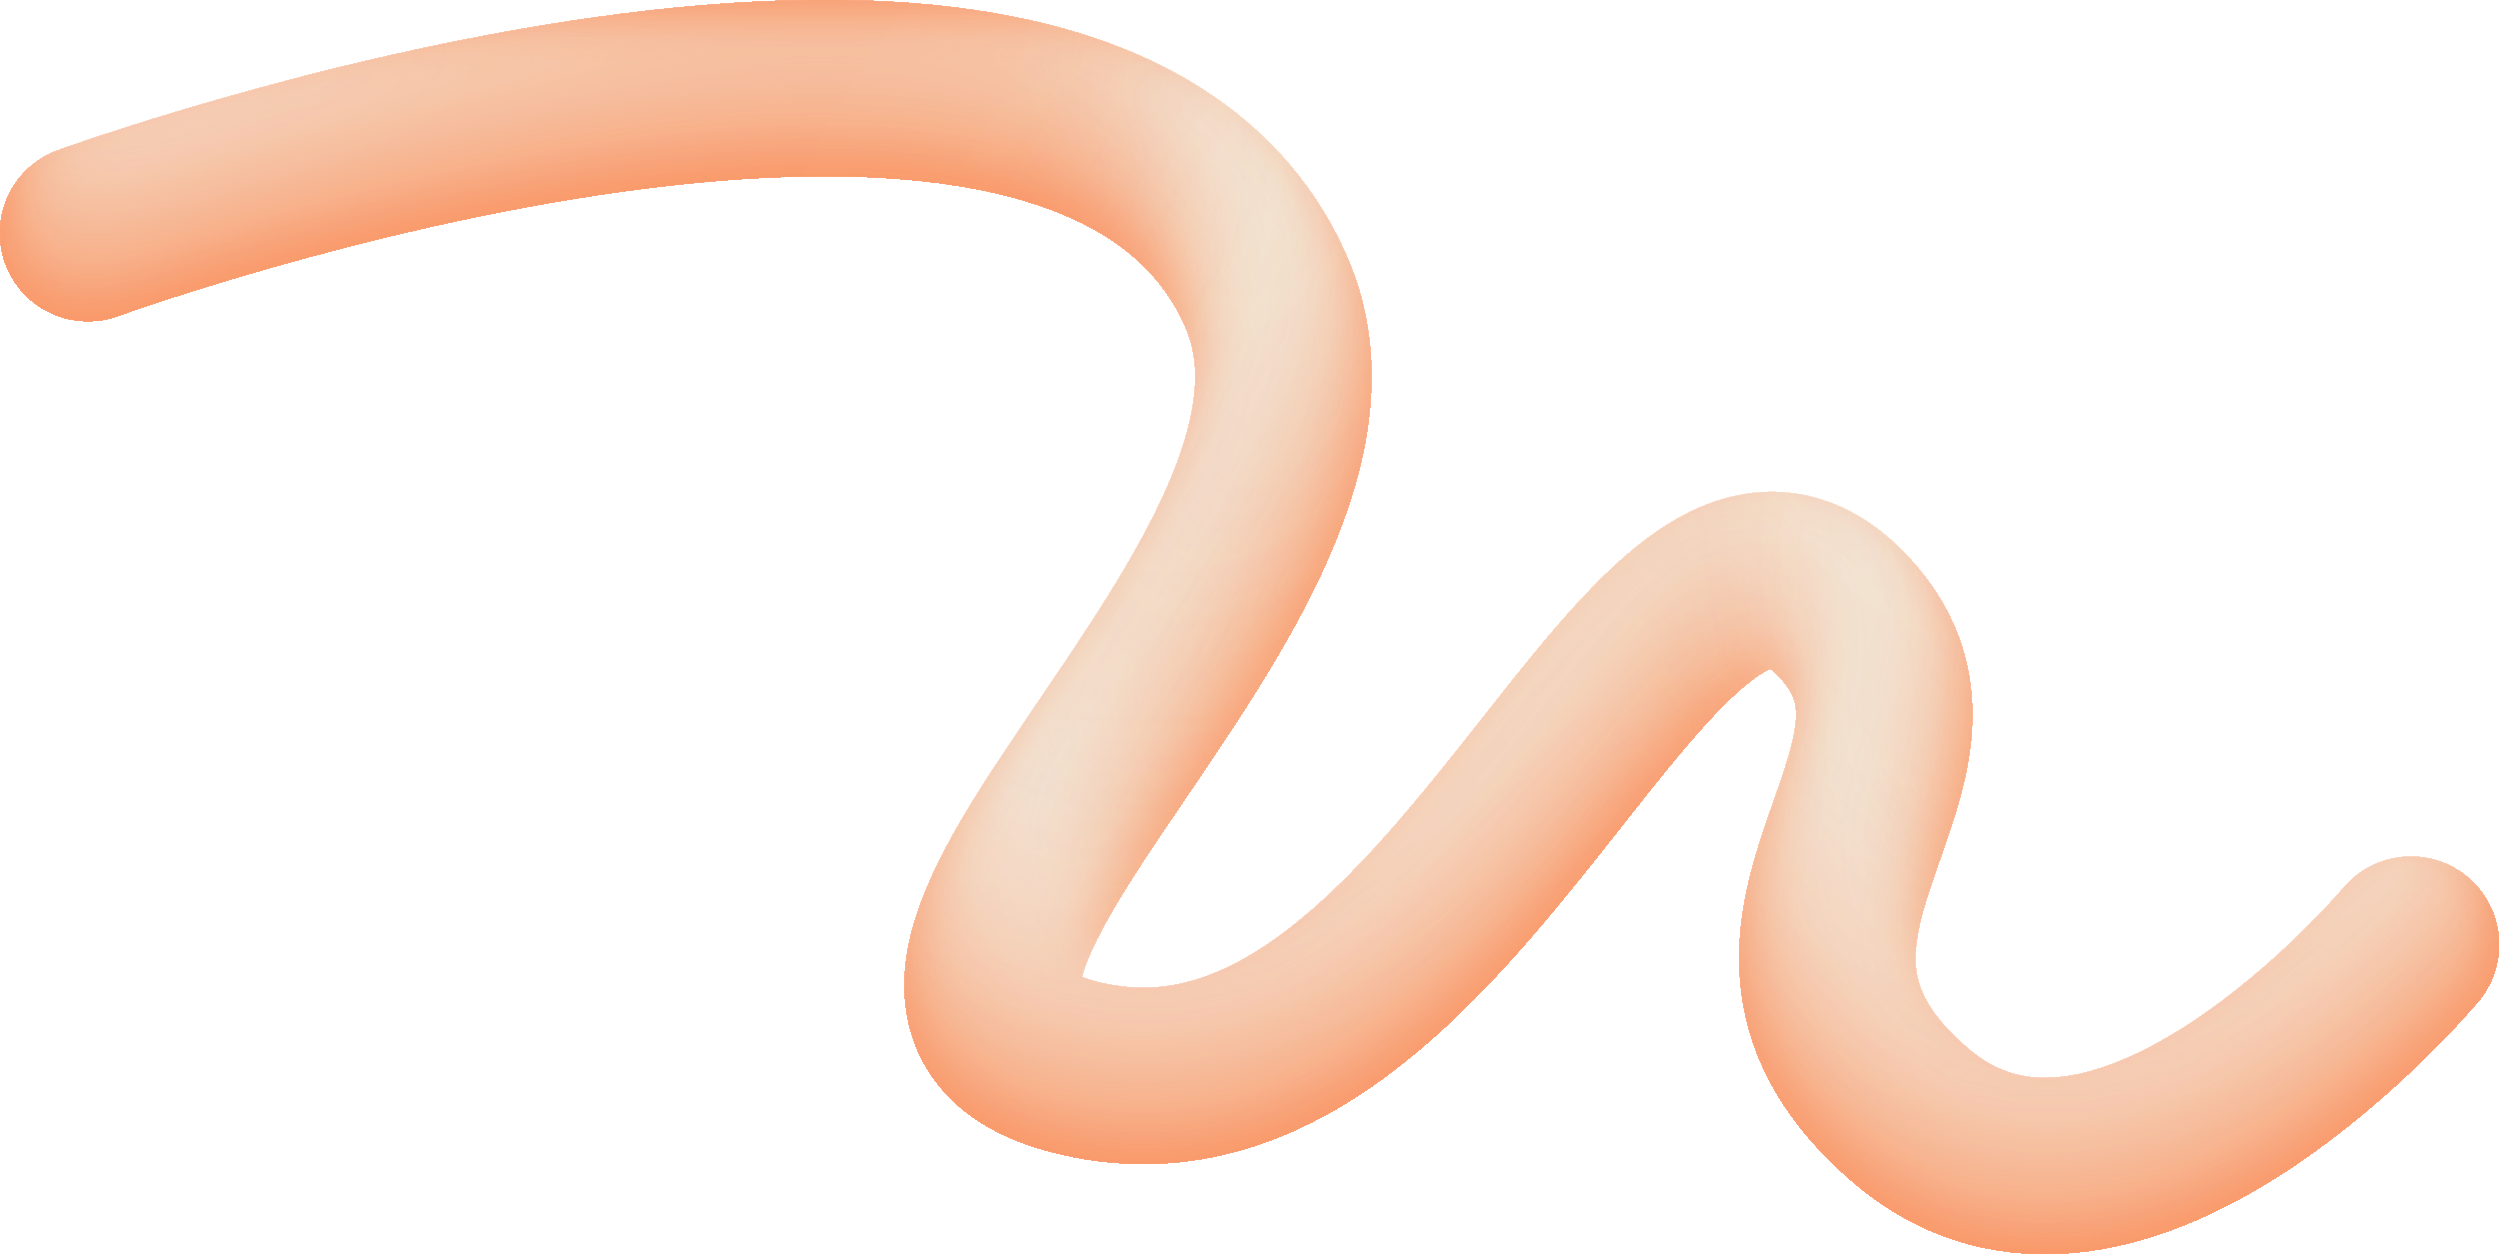
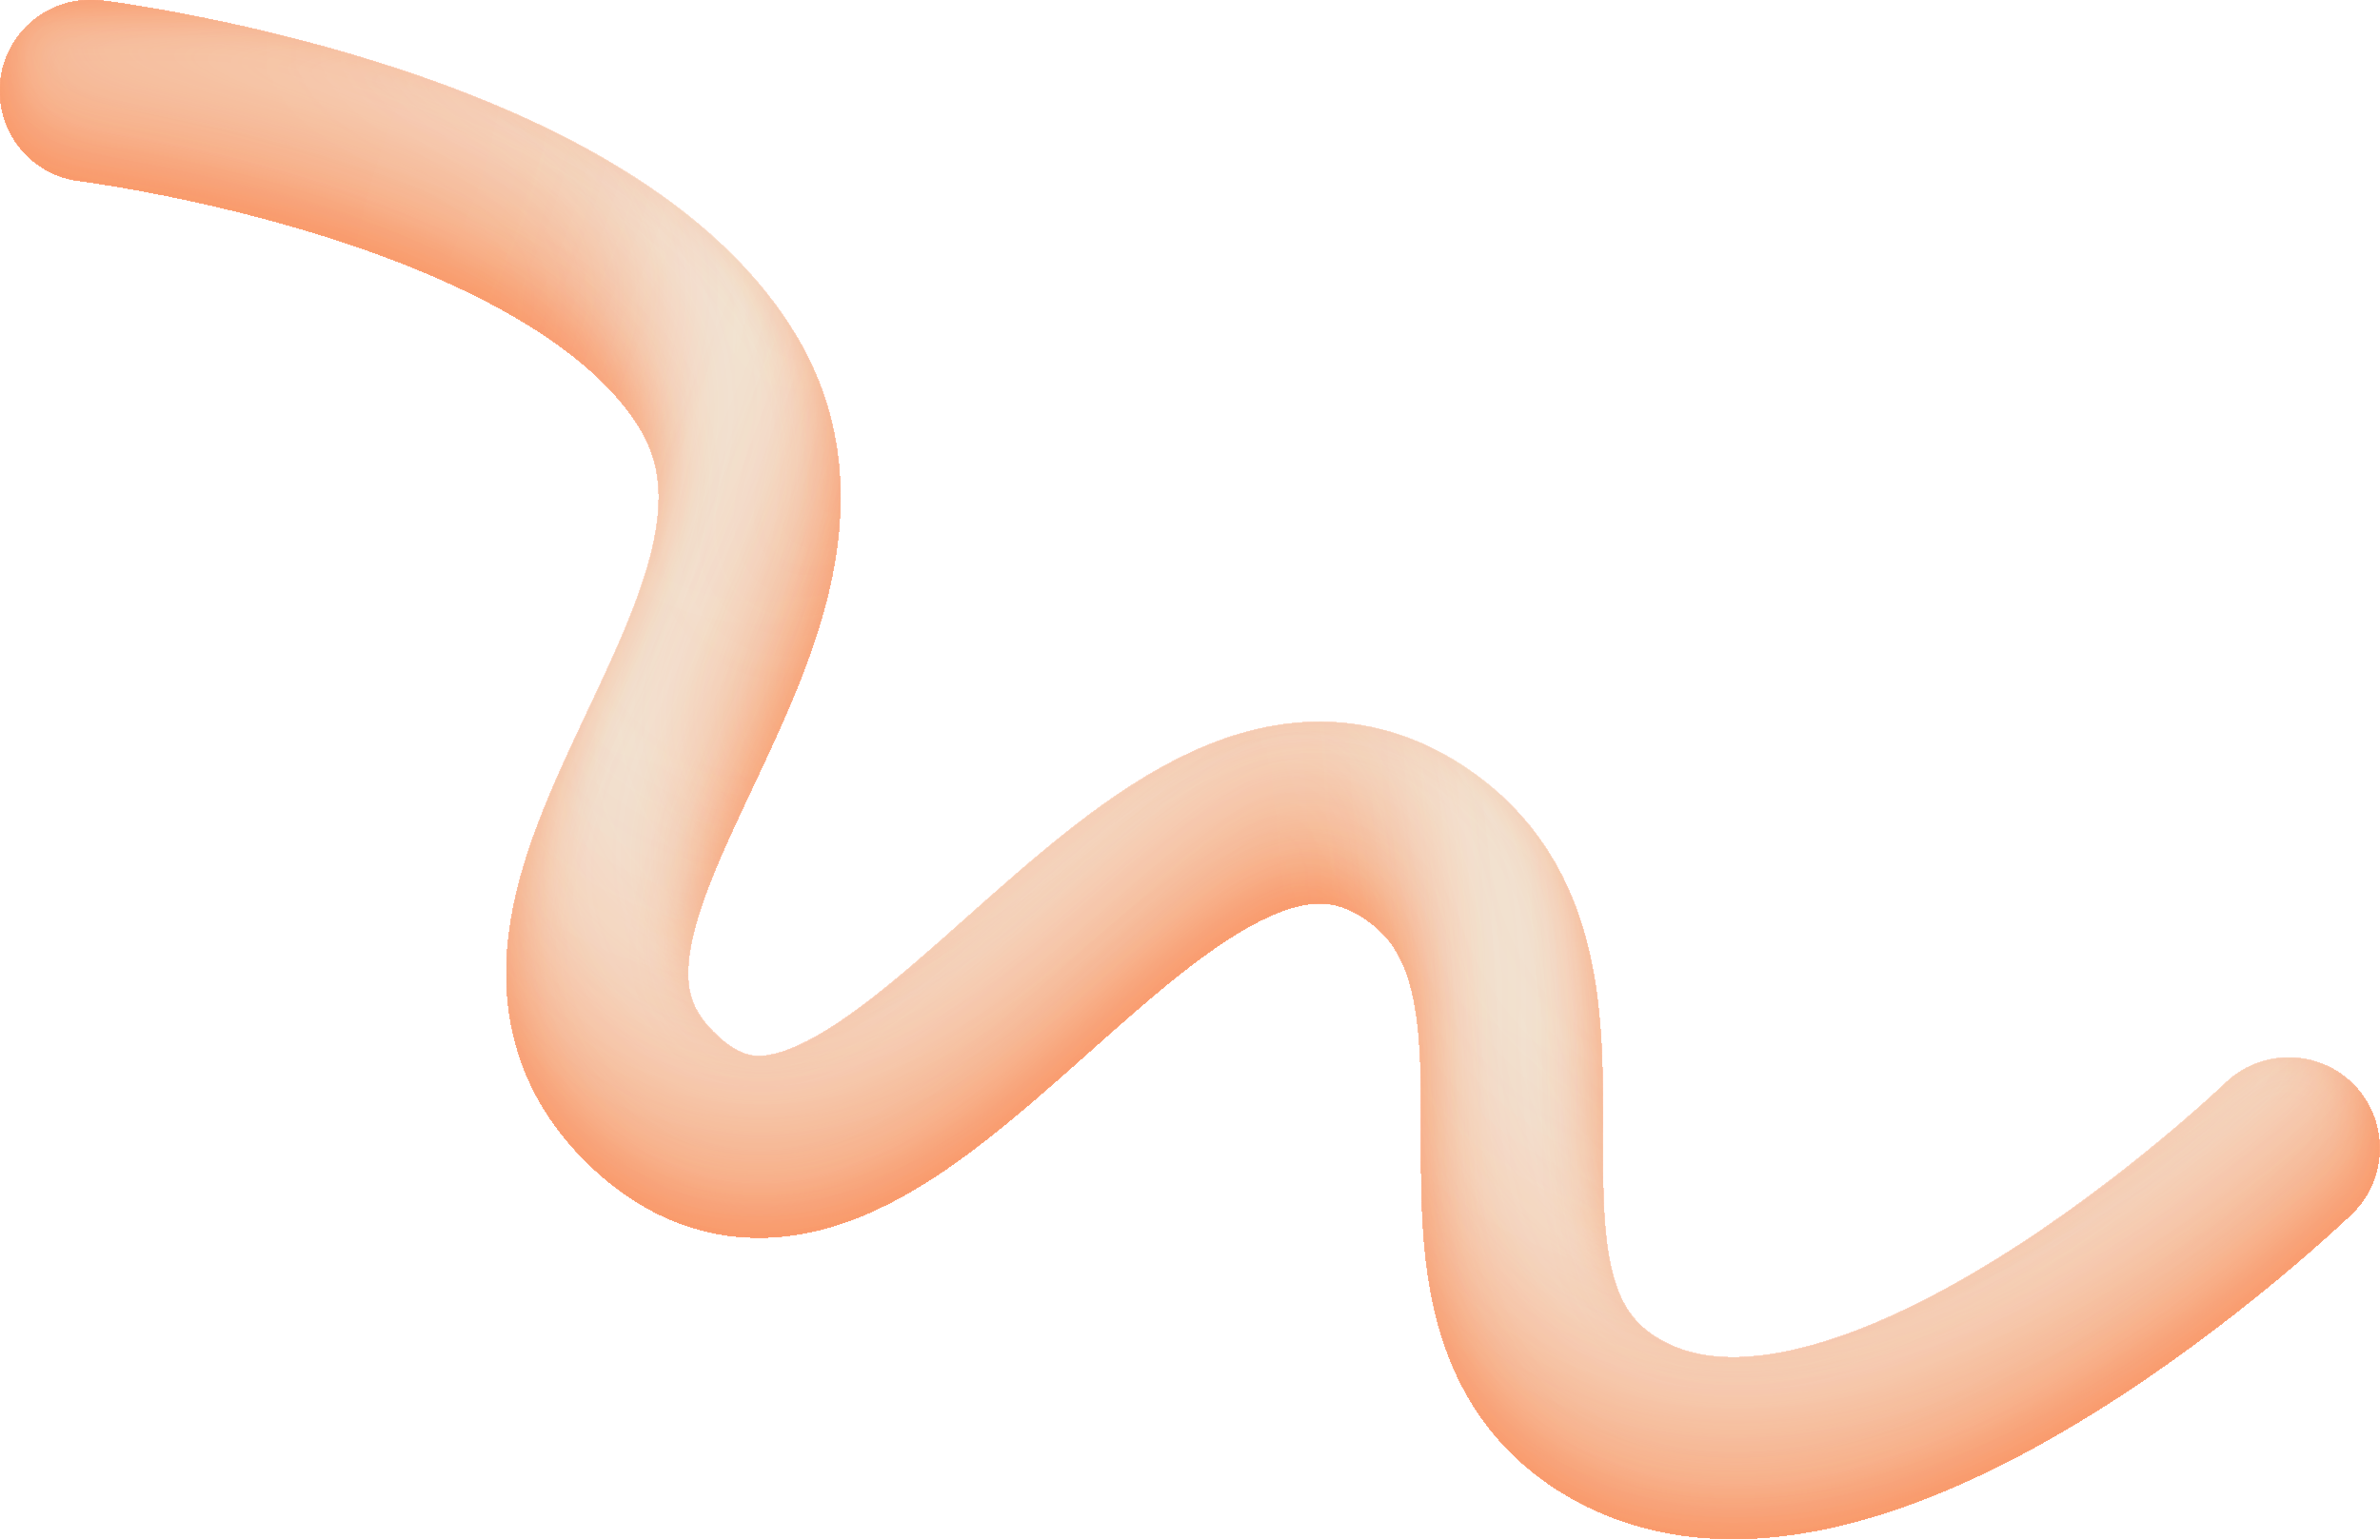
- <svg xmlns="http://www.w3.org/2000/svg" width="2356" height="1182" viewBox="0 0 2356 1182" fill="none">
-   <g filter="url(#filter0_iiiii_308_166)">
-     <path d="M83.023 219.681C83.023 219.681 1022.18 -122.695 1193.79 276.309C1309.72 545.843 734.957 932.739 1011.52 1005.18C1378.02 1101.18 1558.2 365.184 1744.52 589.183C1860.62 728.755 1600.63 879.228 1800.16 1050.72C1996.37 1219.37 2272.02 890.182 2272.02 890.182" stroke="#F2E9DB" stroke-width="166" stroke-linecap="round" />
+ <svg xmlns="http://www.w3.org/2000/svg" width="2176" height="1408" viewBox="0 0 2176 1408" fill="none">
+   <g filter="url(#filter0_iiiii_308_167)">
+     <path d="M83.008 83.008C83.008 83.008 528.214 137.576 656.008 348.508C790.322 570.201 409.011 836.418 601.508 1010.01C813.654 1201.32 1053.71 613.22 1292.51 770.008C1475.23 889.978 1287.63 1190.89 1478.14 1298.05C1703.64 1424.89 2092.51 1050.11 2092.51 1050.11" stroke="#F2E9DB" stroke-width="166" stroke-linecap="round" />
  </g>
  <defs>
-     <filter id="filter0_iiiii_308_166" x="0" y="-159" width="2355.02" height="1340.79" filterUnits="userSpaceOnUse" color-interpolation-filters="sRGB">
+     <filter id="filter0_iiiii_308_167" x="0" y="-159" width="2175.51" height="1566.24" filterUnits="userSpaceOnUse" color-interpolation-filters="sRGB">
      <feFlood flood-opacity="0" result="BackgroundImageFix" />
      <feBlend mode="normal" in="SourceGraphic" in2="BackgroundImageFix" result="shape" />
      <feColorMatrix in="SourceAlpha" type="matrix" values="0 0 0 0 0 0 0 0 0 0 0 0 0 0 0 0 0 0 127 0" result="hardAlpha" />
      <feOffset dy="-23" />
      <feGaussianBlur stdDeviation="25" />
      <feComposite in2="hardAlpha" operator="arithmetic" k2="-1" k3="1" />
      <feColorMatrix type="matrix" values="0 0 0 0 1 0 0 0 0 0.396 0 0 0 0 0.125 0 0 0 0.33 0" />
-       <feBlend mode="normal" in2="shape" result="effect1_innerShadow_308_166" />
+       <feBlend mode="normal" in2="shape" result="effect1_innerShadow_308_167" />
      <feColorMatrix in="SourceAlpha" type="matrix" values="0 0 0 0 0 0 0 0 0 0 0 0 0 0 0 0 0 0 127 0" result="hardAlpha" />
      <feOffset dy="-91" />
      <feGaussianBlur stdDeviation="45.5" />
      <feComposite in2="hardAlpha" operator="arithmetic" k2="-1" k3="1" />
      <feColorMatrix type="matrix" values="0 0 0 0 1 0 0 0 0 0.396 0 0 0 0 0.125 0 0 0 0.29 0" />
-       <feBlend mode="normal" in2="effect1_innerShadow_308_166" result="effect2_innerShadow_308_166" />
+       <feBlend mode="normal" in2="effect1_innerShadow_308_167" result="effect2_innerShadow_308_167" />
      <feColorMatrix in="SourceAlpha" type="matrix" values="0 0 0 0 0 0 0 0 0 0 0 0 0 0 0 0 0 0 127 0" result="hardAlpha" />
      <feOffset dy="-204" />
      <feGaussianBlur stdDeviation="61" />
      <feComposite in2="hardAlpha" operator="arithmetic" k2="-1" k3="1" />
      <feColorMatrix type="matrix" values="0 0 0 0 1 0 0 0 0 0.396 0 0 0 0 0.125 0 0 0 0.17 0" />
-       <feBlend mode="normal" in2="effect2_innerShadow_308_166" result="effect3_innerShadow_308_166" />
+       <feBlend mode="normal" in2="effect2_innerShadow_308_167" result="effect3_innerShadow_308_167" />
      <feColorMatrix in="SourceAlpha" type="matrix" values="0 0 0 0 0 0 0 0 0 0 0 0 0 0 0 0 0 0 127 0" result="hardAlpha" />
      <feOffset dy="-362" />
      <feGaussianBlur stdDeviation="72.5" />
      <feComposite in2="hardAlpha" operator="arithmetic" k2="-1" k3="1" />
      <feColorMatrix type="matrix" values="0 0 0 0 1 0 0 0 0 0.396 0 0 0 0 0.125 0 0 0 0.05 0" />
-       <feBlend mode="normal" in2="effect3_innerShadow_308_166" result="effect4_innerShadow_308_166" />
+       <feBlend mode="normal" in2="effect3_innerShadow_308_167" result="effect4_innerShadow_308_167" />
      <feColorMatrix in="SourceAlpha" type="matrix" values="0 0 0 0 0 0 0 0 0 0 0 0 0 0 0 0 0 0 127 0" result="hardAlpha" />
      <feOffset dy="-566" />
      <feGaussianBlur stdDeviation="79.5" />
      <feComposite in2="hardAlpha" operator="arithmetic" k2="-1" k3="1" />
      <feColorMatrix type="matrix" values="0 0 0 0 1 0 0 0 0 0.396 0 0 0 0 0.125 0 0 0 0.01 0" />
-       <feBlend mode="normal" in2="effect4_innerShadow_308_166" result="effect5_innerShadow_308_166" />
+       <feBlend mode="normal" in2="effect4_innerShadow_308_167" result="effect5_innerShadow_308_167" />
    </filter>
  </defs>
</svg>
